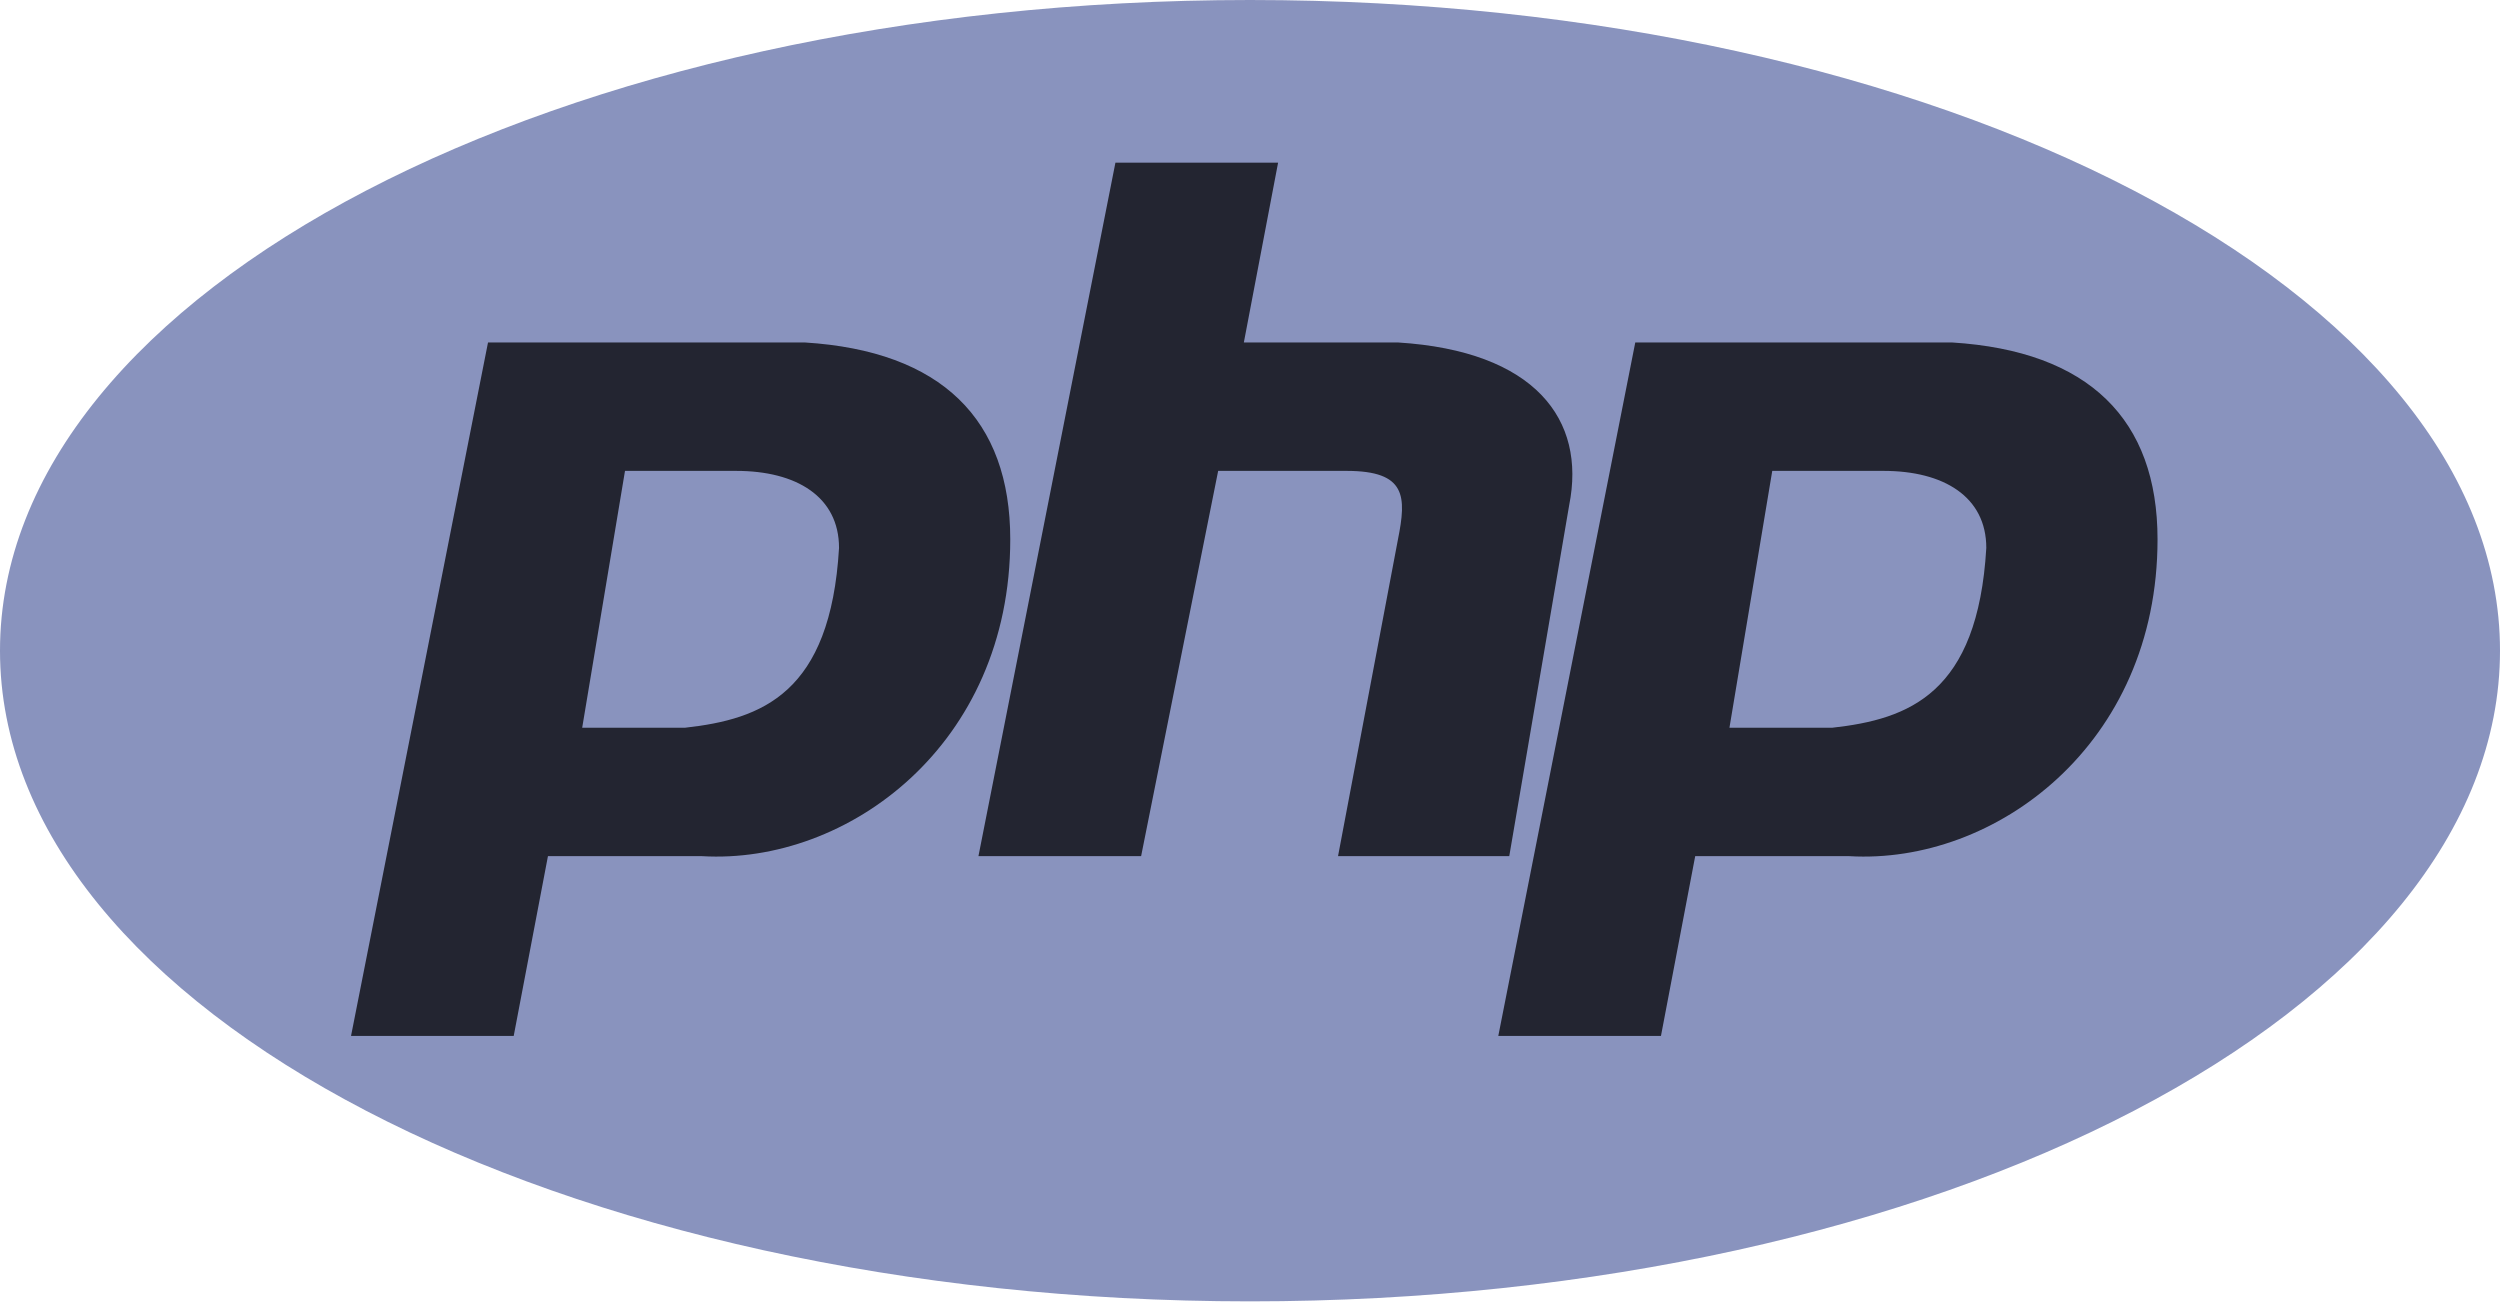
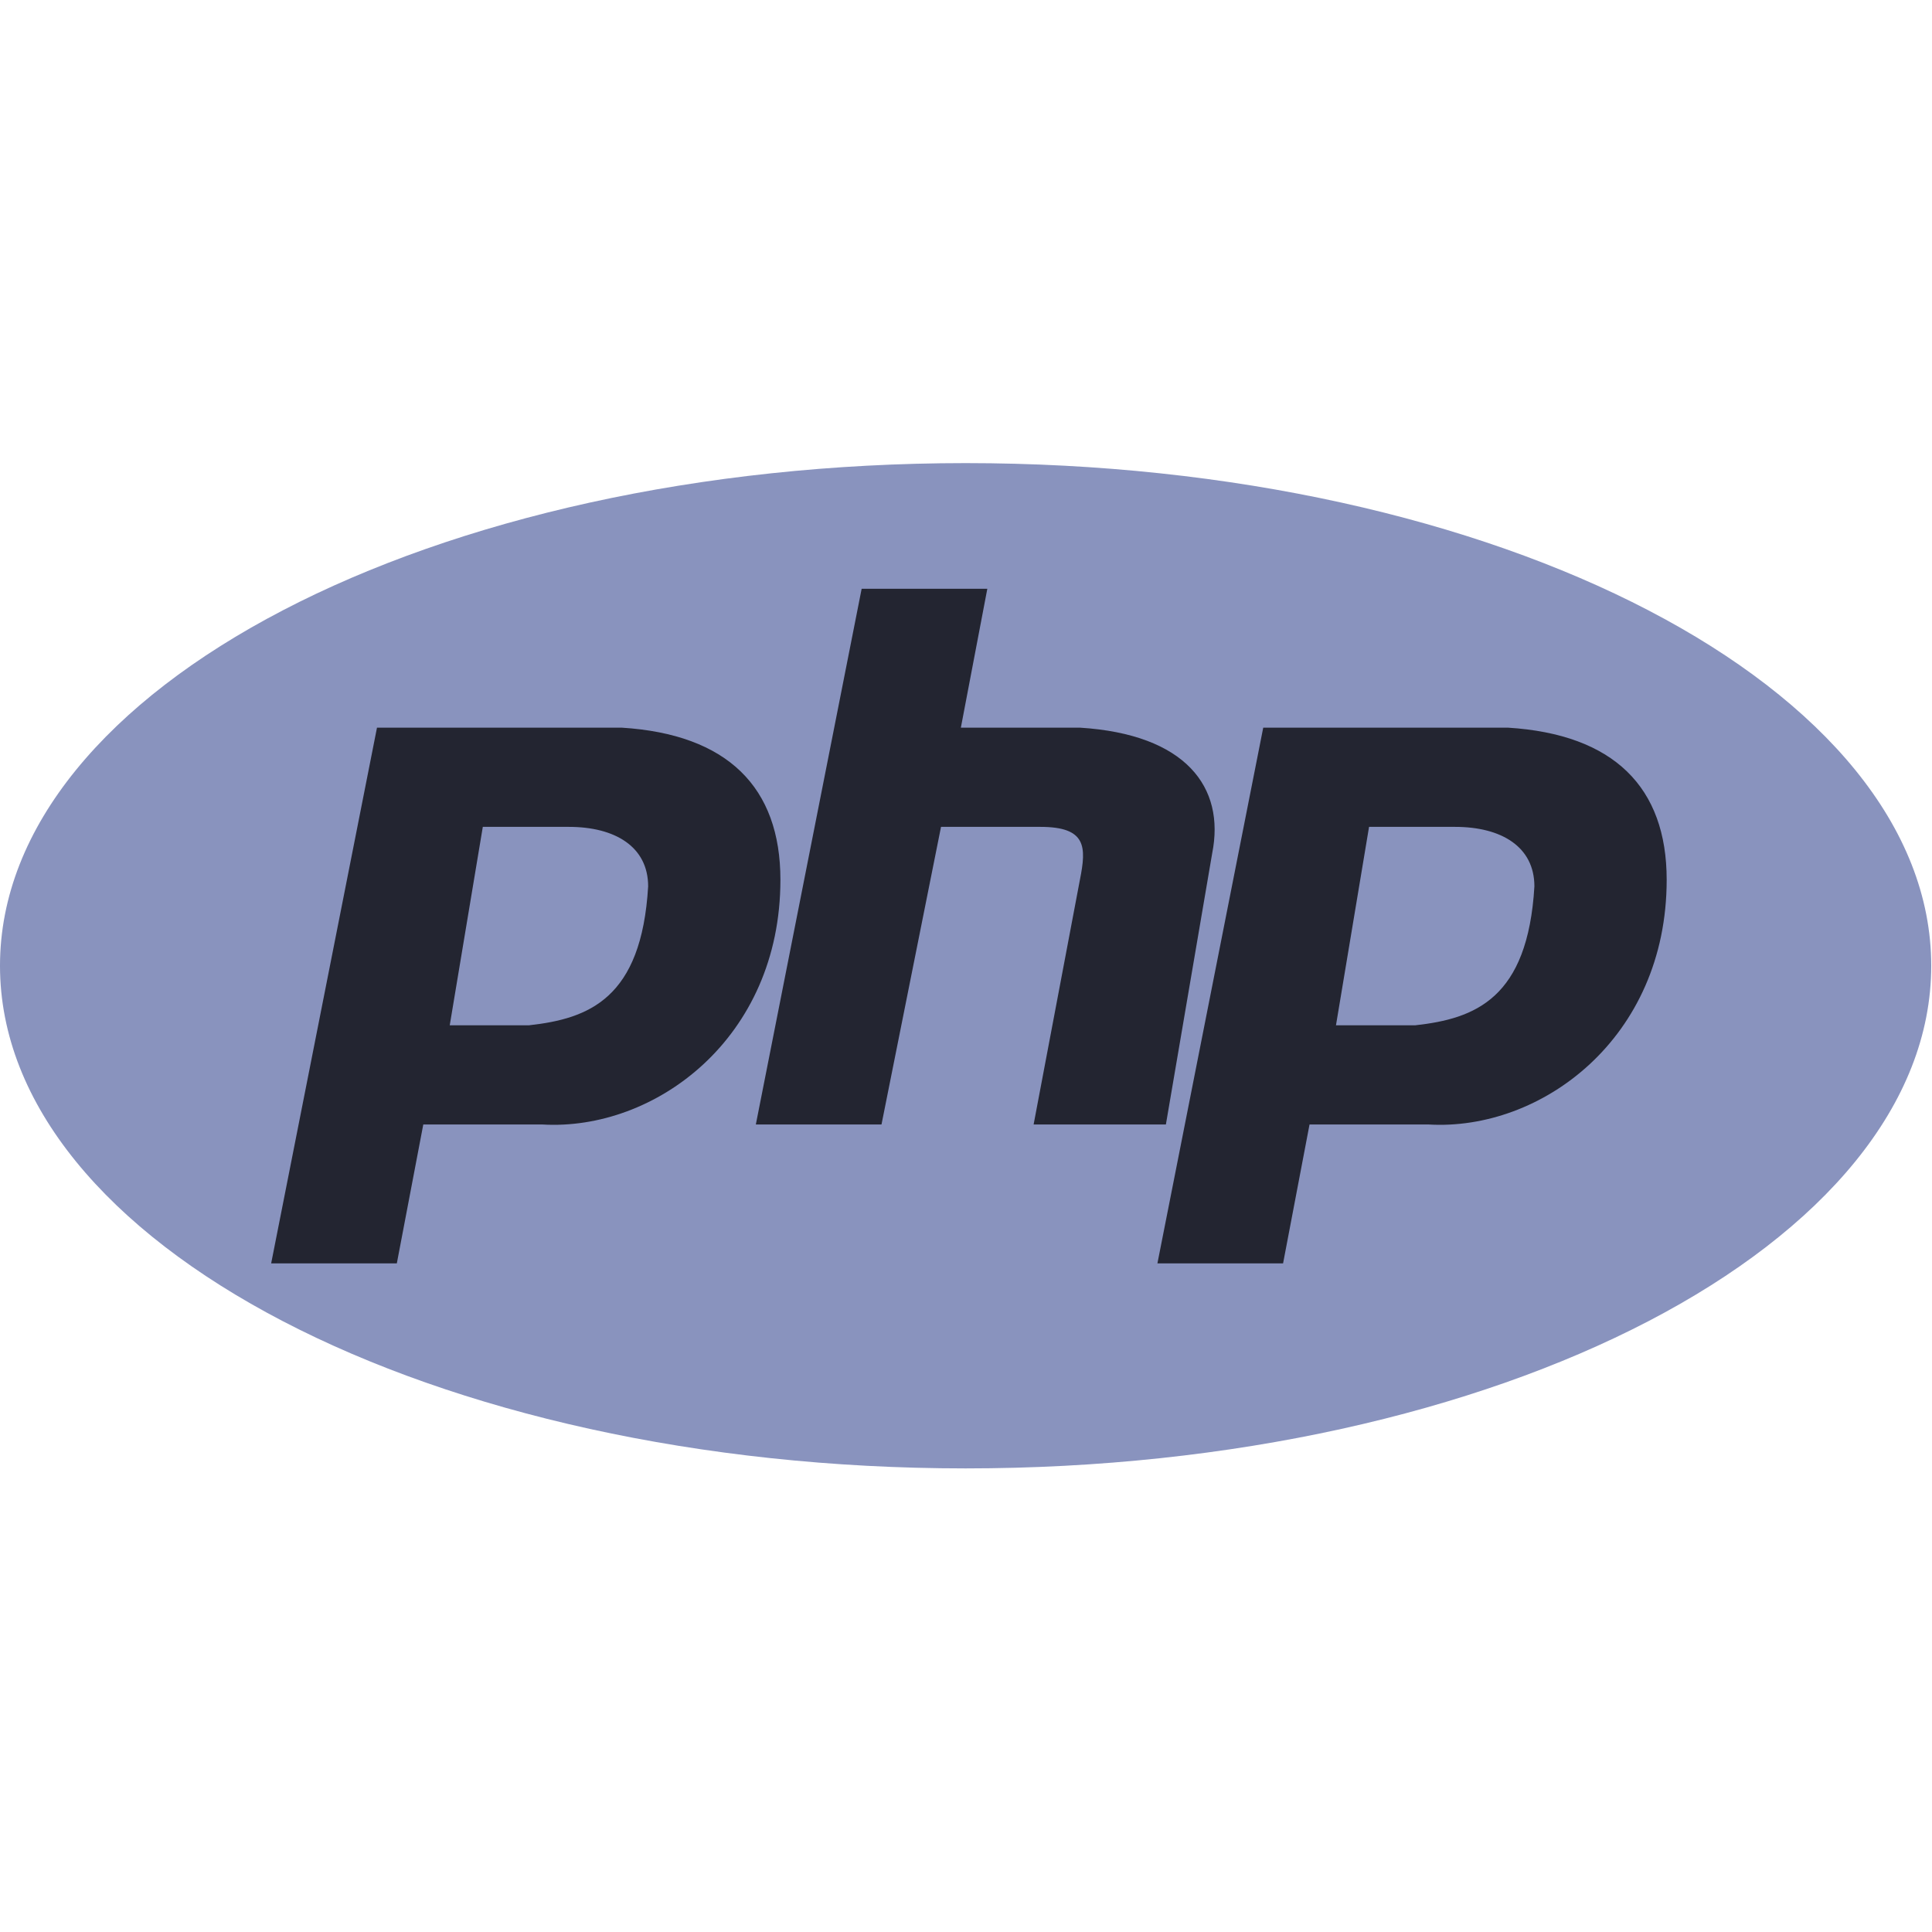
- <svg xmlns="http://www.w3.org/2000/svg" width="2500" height="1309" viewBox="0 0 256 134" preserveAspectRatio="xMinYMin meet">
-   <g fill-rule="evenodd">
-     <ellipse fill="#8993BE" cx="128" cy="66.63" rx="128" ry="66.63" />
-     <path d="M35.945 106.082l14.028-71.014H82.41c14.027.877 21.041 7.89 21.041 20.165 0 21.041-16.657 33.315-31.562 32.438H56.11l-3.507 18.411H35.945zm23.671-31.561L64 48.219h11.397c6.137 0 10.52 2.63 10.52 7.89-.876 14.905-7.89 17.535-15.78 18.412h-10.52zM100.192 87.671l14.027-71.013h16.658l-3.507 18.41h15.78c14.028.877 19.288 7.89 17.535 16.658l-6.137 35.945h-17.534l6.137-32.438c.876-4.384.876-7.014-5.26-7.014H124.74l-7.89 39.452h-16.658zM153.425 106.082l14.027-71.014h32.438c14.028.877 21.042 7.89 21.042 20.165 0 21.041-16.658 33.315-31.562 32.438h-15.781l-3.507 18.411h-16.657zm23.67-31.561l4.384-26.302h11.398c6.137 0 10.52 2.63 10.52 7.89-.876 14.905-7.89 17.535-15.78 18.412h-10.521z" fill="#232531" />
-   </g>
+ <svg xmlns="http://www.w3.org/2000/svg" width="2500" height="2501" viewBox="0 0 2500 2501" fill="none">
+   <path d="M1250 1900.87C1940.36 1900.87 2500 1609.55 2500 1250.18C2500 890.821 1940.36 599.5 1250 599.5C559.644 599.5 0 890.821 0 1250.18C0 1609.55 559.644 1900.87 1250 1900.87Z" fill="#8993BE" />
+   <path fill-rule="evenodd" clip-rule="evenodd" d="M351.025 1635.46L488.018 941.961H804.785C941.768 950.525 1010.26 1019.01 1010.26 1138.88C1010.26 1344.36 847.598 1464.23 702.041 1455.66H547.949L513.701 1635.46H351.025ZM582.188 1327.24L625 1070.39H736.299C796.231 1070.39 839.033 1096.07 839.033 1147.44C830.479 1293 761.982 1318.68 684.932 1327.24H582.188ZM978.438 1455.66L1115.42 762.176H1278.1L1243.85 941.961H1397.95C1534.94 950.525 1586.31 1019.01 1569.19 1104.64L1509.26 1455.66H1338.03L1397.96 1138.88C1406.51 1096.07 1406.51 1070.39 1346.59 1070.39H1218.16L1141.11 1455.66H978.438ZM1498.29 1635.46L1635.27 941.961H1952.05C2089.04 950.525 2157.54 1019.01 2157.54 1138.88C2157.54 1344.36 1994.86 1464.23 1849.32 1455.66H1695.21L1660.96 1635.46H1498.29ZM1729.44 1327.24L1772.26 1070.39H1883.56C1943.5 1070.39 1986.3 1096.07 1986.3 1147.44C1977.74 1293 1909.25 1318.68 1832.2 1327.24H1729.45H1729.44Z" fill="#232531" />
</svg>
